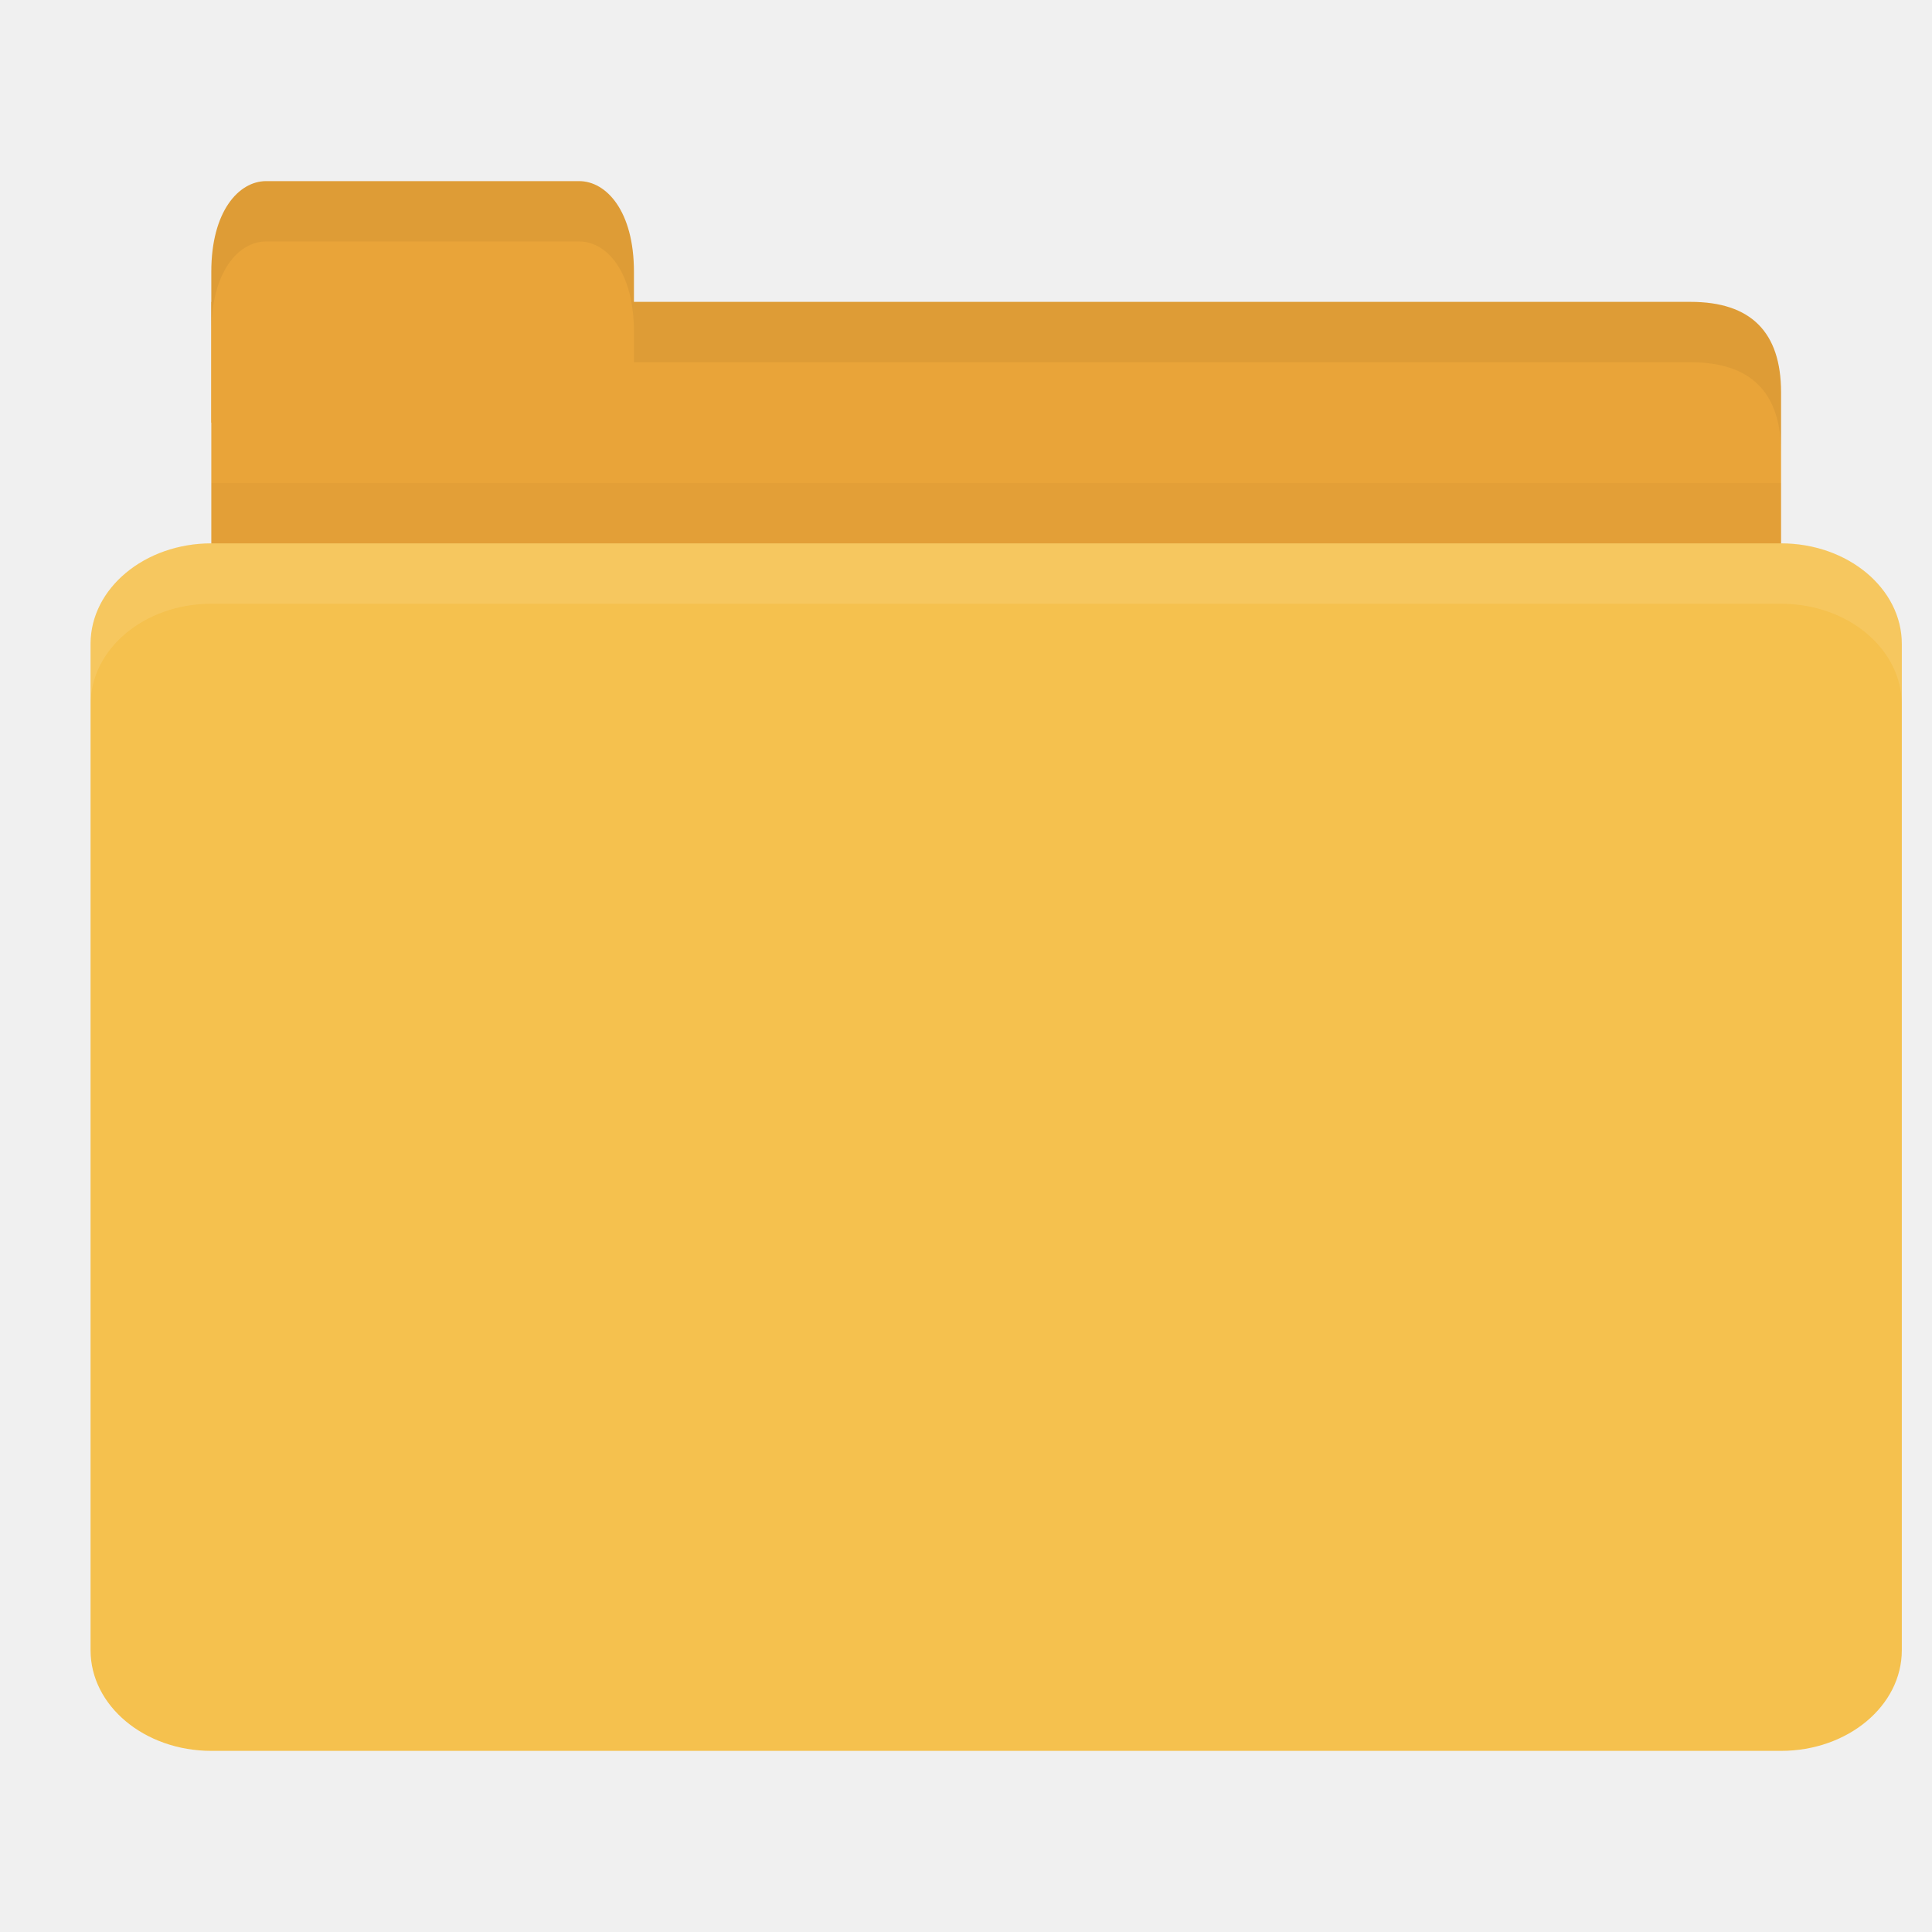
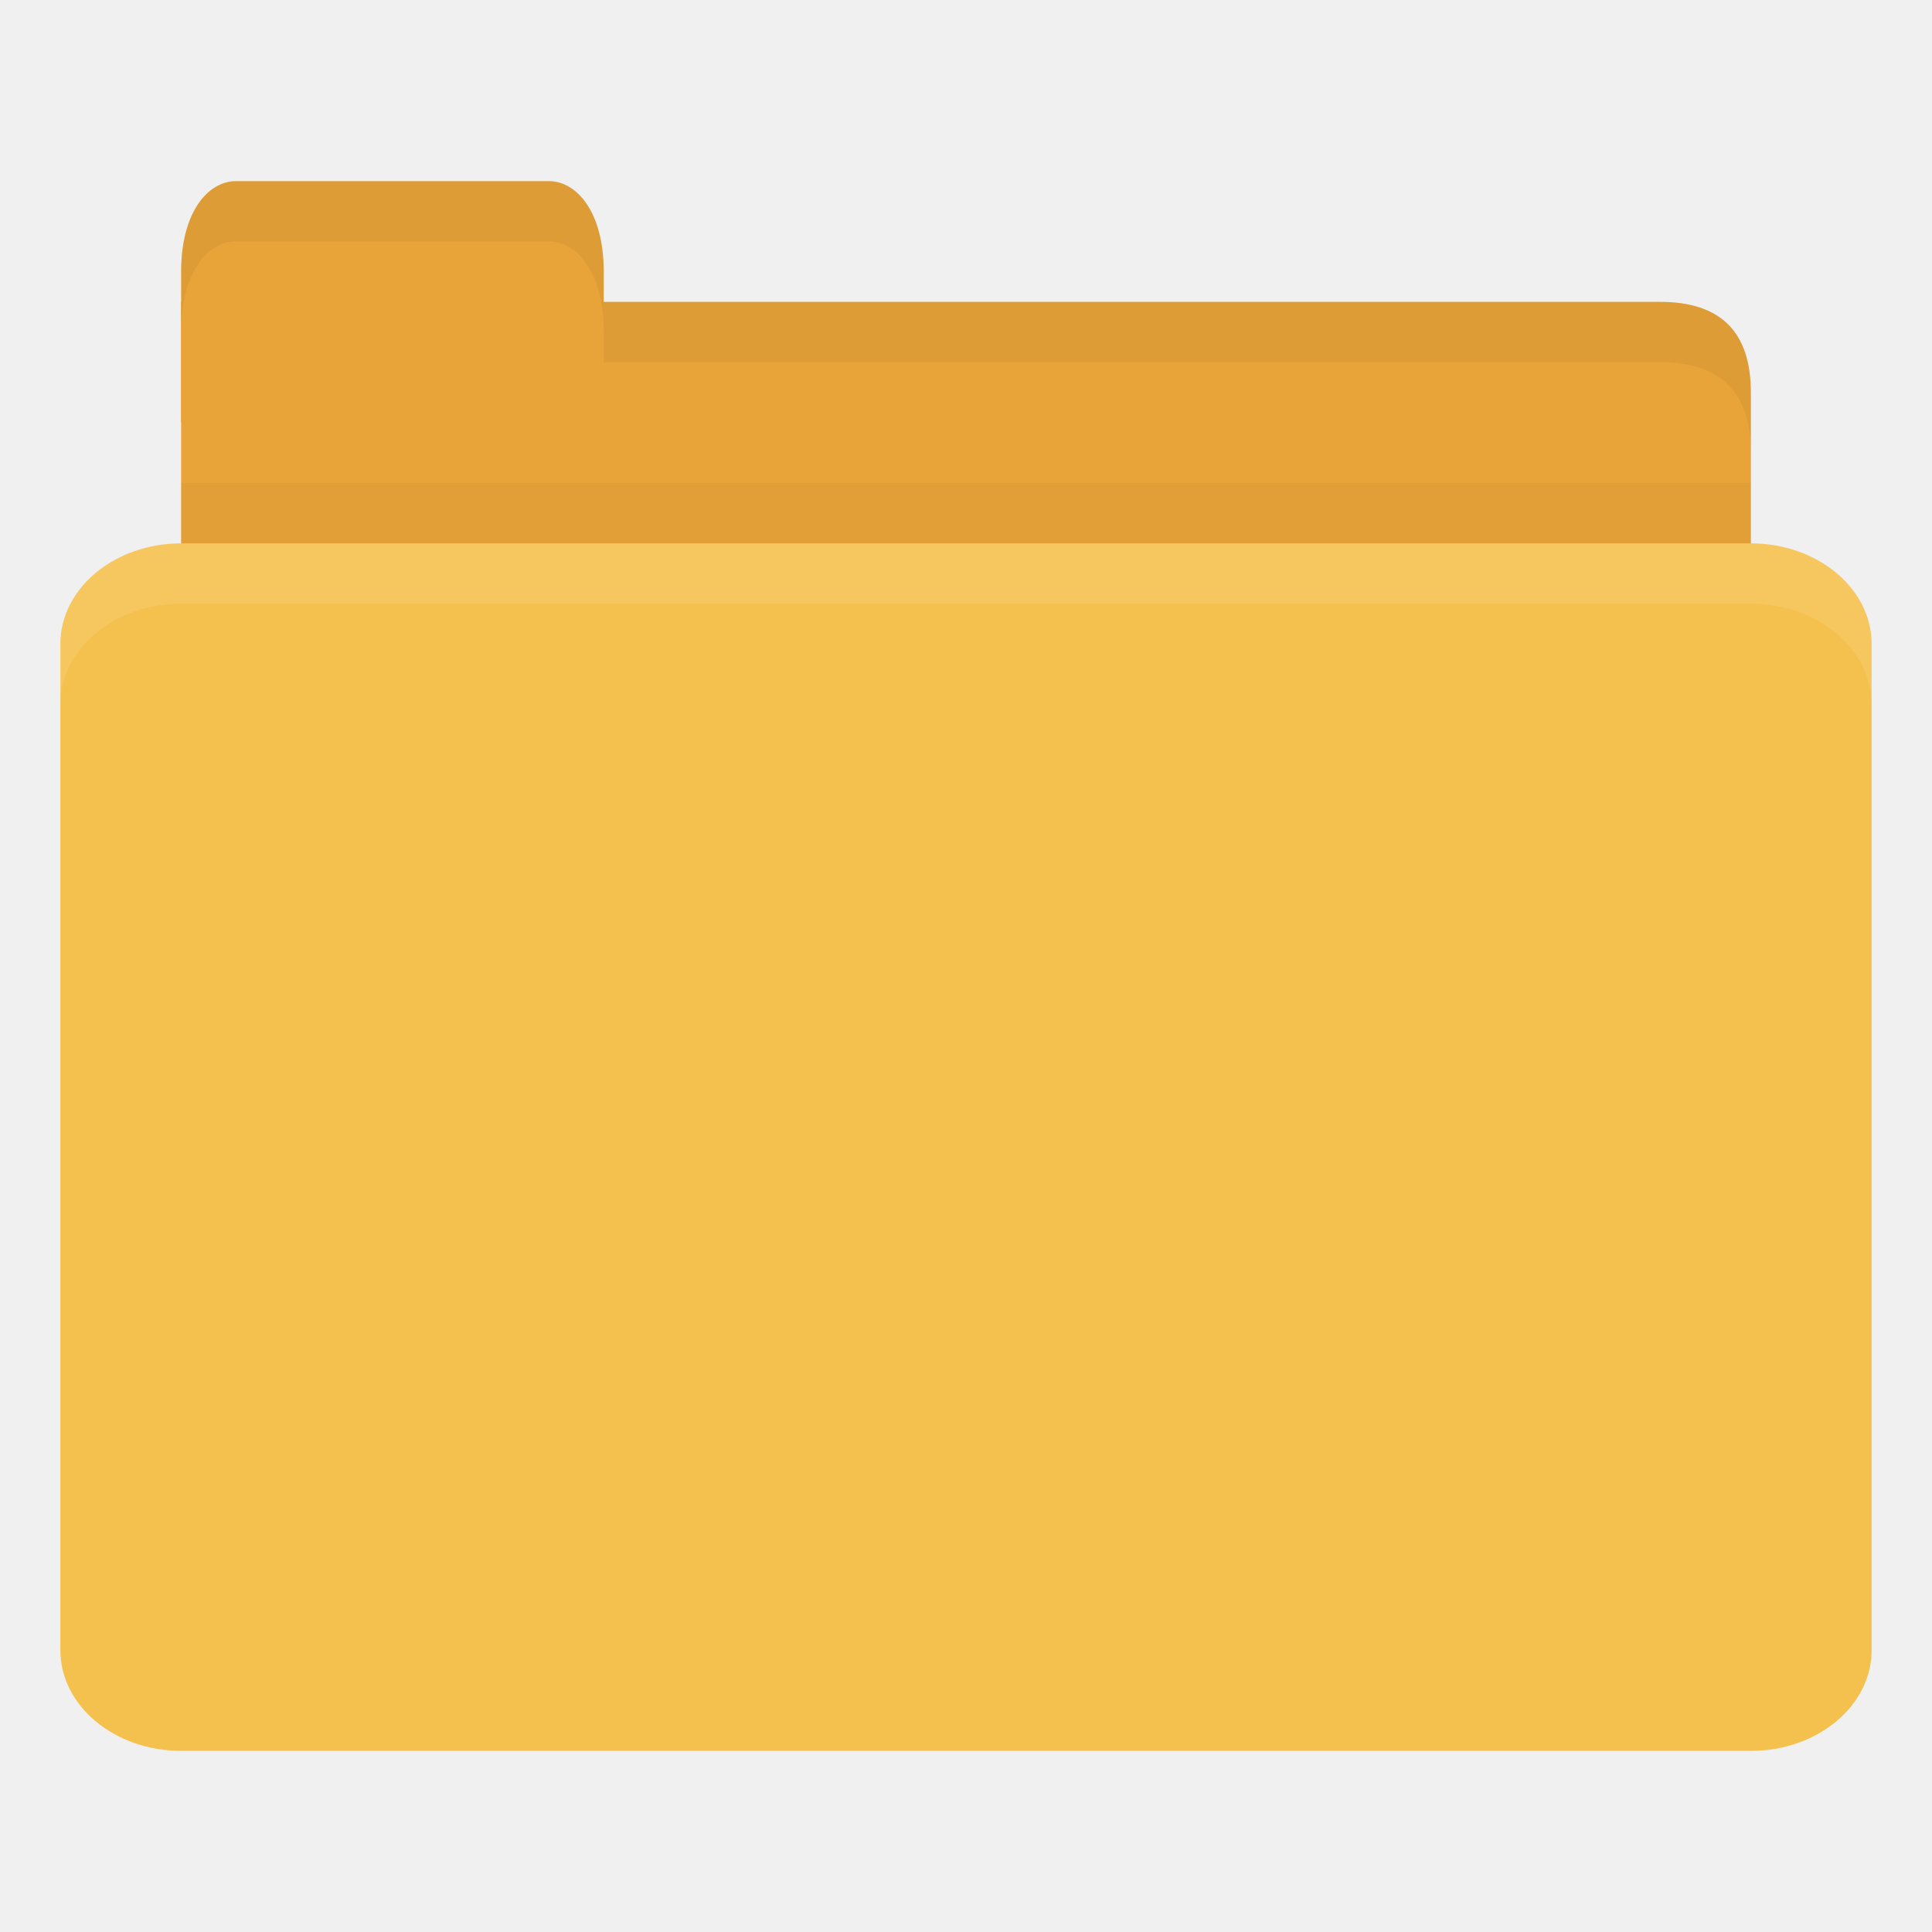
- <svg xmlns="http://www.w3.org/2000/svg" width="64" height="64" id="svg2" version="1.1">
+ <svg xmlns="http://www.w3.org/2000/svg" width="128" height="128" id="svg2" version="1.1">
  <defs id="defs4" />
-   <g id="layer1" transform="translate(0,-988.3622)">
-     <path style="fill:#e9a439;fill-opacity:1;stroke:none" d="m 9,998.362 47,0 c 2,0 3,1 3,2.999 l 0,6.998 c 0,1.108 -0.947,1 -2,1 l -48,0 c -1.053,0 -2,-0.892 -2,-2 l 0,-8.998 z" id="path3811" />
-     <path style="opacity:0.03;fill:#000000;fill-opacity:1;stroke:none" d="m 7,1004.362 0,5 52,0 0,-5 z" id="path3807" />
-     <path style="fill:#e9a439;fill-opacity:1;stroke:none" d="m 7,1002.362 0,-5 c 0,-2 0.909,-3 1.818,-3 l 10.364,0 c 0.909,0 1.818,1 1.818,3 l 0,5 z" id="rect3760" />
-     <rect style="fill:#f5c14e;fill-opacity:1;stroke:none" id="rect2990" width="60" height="40" x="3" y="1006.362" rx="4" ry="3.333" />
-     <path style="fill:#ffffff;fill-opacity:1;stroke:none;opacity:0.1" d="M 7 18 C 4.784 18 3 19.497 3 21.344 L 3 23.344 C 3 21.497 4.784 20 7 20 L 59 20 C 61.216 20 63 21.497 63 23.344 L 63 21.344 C 63 19.497 61.216 18 59 18 L 7 18 z " id="rect3004" transform="translate(0,988.3622)" />
-     <path style="opacity:0.05;fill:#000000;fill-opacity:1;stroke:none" d="m 21,10 0,2 2,0 33,0 c 2,0 3,1 3,3 l 0,-2 c 0,-1.999 -1,-3 -3,-3 l -33,0 z" transform="translate(0,988.3622)" id="path3781" />
-     <path style="fill:#000000;fill-opacity:1;stroke:none;opacity:0.05" d="M 8.812 6 C 7.903 6 7 7 7 9 L 7 11 C 7 9 7.903 8 8.812 8 L 19.188 8 C 20.097 8 21 9 21 11 L 21 9 C 21 7 20.097 6 19.188 6 L 8.812 6 z " transform="translate(0,988.3622)" id="path3801" />
+   <g id="layer1" transform="translate(0,-924.3622)">
+     <path style="fill:#e9a439;fill-opacity:1;stroke:none" d="m 16,944.362 94,0 c 4,0 6,2 6,5.998 l 0,13.996 c 0,2.215 -1.895,1.999 -4,1.999 l -96,0 c -2.105,0 -4,-1.784 -4,-3.999 l 0,-17.995 z" id="path3811" />
+     <path style="opacity:0.03;fill:#000000;fill-opacity:1;stroke:none" d="m 12,956.362 0,10 104,0 0,-10 z" id="path3807" />
+     <path style="fill:#e9a439;fill-opacity:1;stroke:none" d="m 12,952.362 0,-10 c 0,-4 1.818,-6 3.636,-6 l 20.727,0 c 1.818,0 3.636,2 3.636,6 l 0,10 z" id="rect3760" />
+     <rect style="fill:#f5c14e;fill-opacity:1;stroke:none" id="rect2990" width="120" height="80" x="4" y="960.362" rx="8" ry="6.667" />
+     <path style="opacity:0.1;fill:#ffffff;fill-opacity:1;stroke:none" d="m 12,960.362 c -4.432,0 -8,2.994 -8,6.688 l 0,4 c 0,-3.693 3.568,-6.688 8,-6.688 l 104,0 c 4.432,0 8,2.994 8,6.688 l 0,-4 c 0,-3.693 -3.568,-6.688 -8,-6.688 l -104,0 z" id="rect3004" />
+     <path style="opacity:0.05;fill:#000000;fill-opacity:1;stroke:none" d="m 40,944.362 0,4 4,0 66,0 c 4,0 6,2.001 6,6 l 0,-4 c 0,-3.999 -2,-6 -6,-6 l -66,0 z" id="path3781" />
+     <path style="opacity:0.05;fill:#000000;fill-opacity:1;stroke:none" d="m 15.625,936.362 c -1.818,0 -3.625,2 -3.625,6 l 0,4 c 0,-4 1.807,-6 3.625,-6 l 20.75,0 c 1.818,0 3.625,2 3.625,6 l 0,-4 c 0,-4 -1.807,-6 -3.625,-6 l -20.75,0 z" id="path3801" />
  </g>
</svg>
